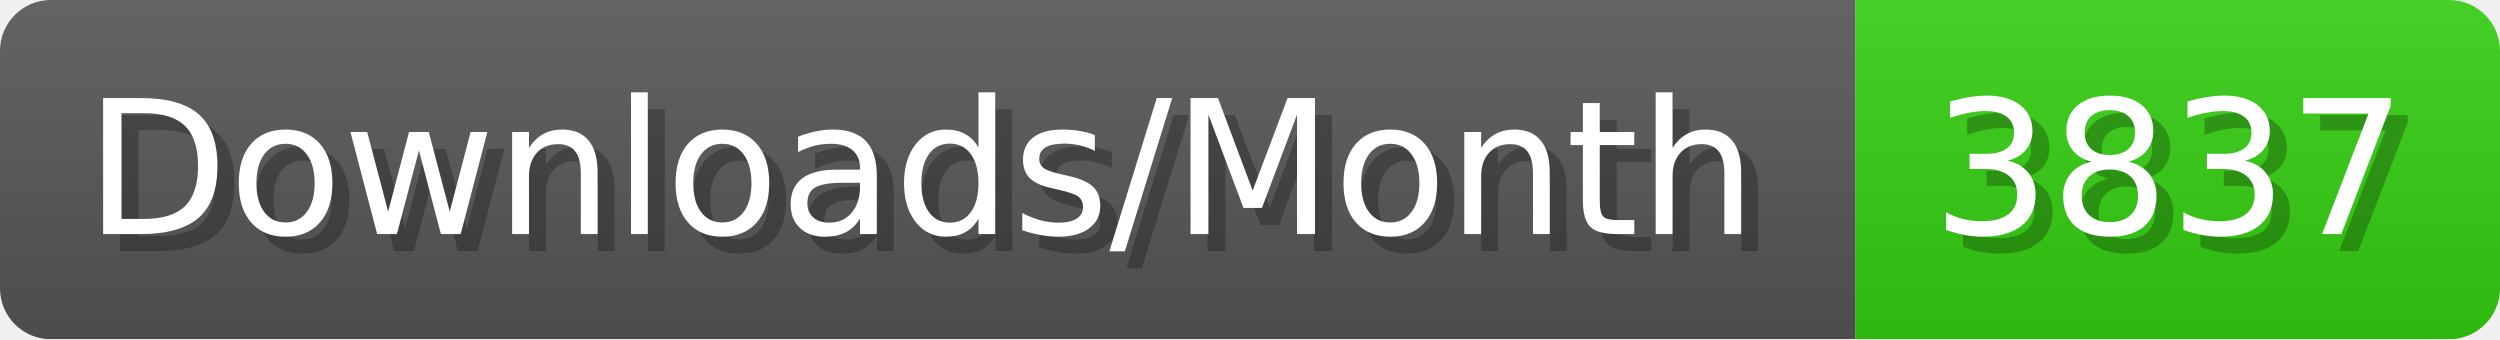
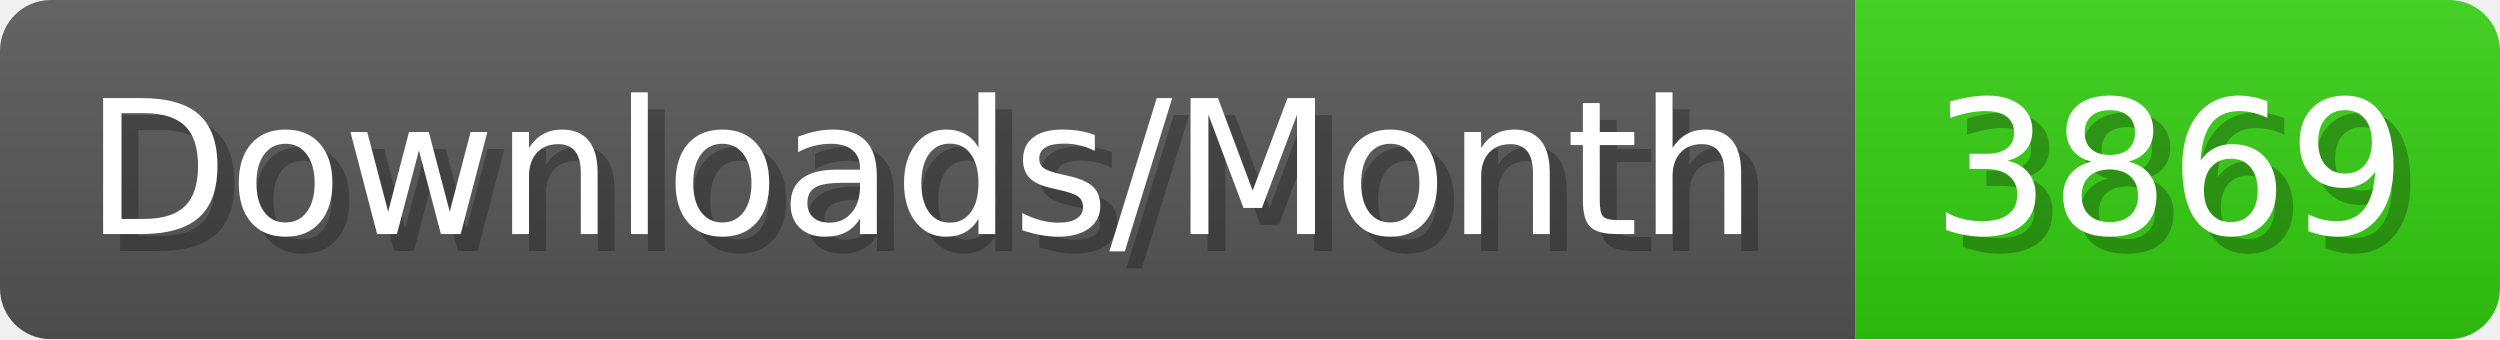
- <svg xmlns="http://www.w3.org/2000/svg" width="147.4" height="20" viewBox="0 0 1474 200" role="img" aria-label="Downloads/Month: 3837">
+ <svg xmlns="http://www.w3.org/2000/svg" width="147.4" height="20" viewBox="0 0 1474 200" role="img" aria-label="Downloads/Month: 3869">
  <linearGradient id="YlXUI" x2="0" y2="100%">
    <stop offset="0" stop-opacity=".1" stop-color="#EEE" />
    <stop offset="1" stop-opacity=".1" />
  </linearGradient>
  <mask id="JHhop">
    <rect width="1474" height="200" rx="30" fill="#FFF" />
  </mask>
  <g mask="url(#JHhop)">
    <rect width="1094" height="200" fill="#555" />
    <rect width="380" height="200" fill="#3C1" x="1094" />
    <rect width="1474" height="200" fill="url(#YlXUI)" />
  </g>
  <g aria-hidden="true" fill="#fff" text-anchor="start" font-family="Verdana,DejaVu Sans,sans-serif" font-size="110">
    <text x="60" y="148" textLength="994" fill="#000" opacity="0.25">Downloads/Month</text>
    <text x="50" y="138" textLength="994">Downloads/Month</text>
-     <text x="1149" y="148" textLength="280" fill="#000" opacity="0.25">3837</text>
-     <text x="1139" y="138" textLength="280">3837</text>
+     <text x="1149" y="148" textLength="280" fill="#000" opacity="0.25">3869</text>
+     <text x="1139" y="138" textLength="280">3869</text>
  </g>
</svg>
